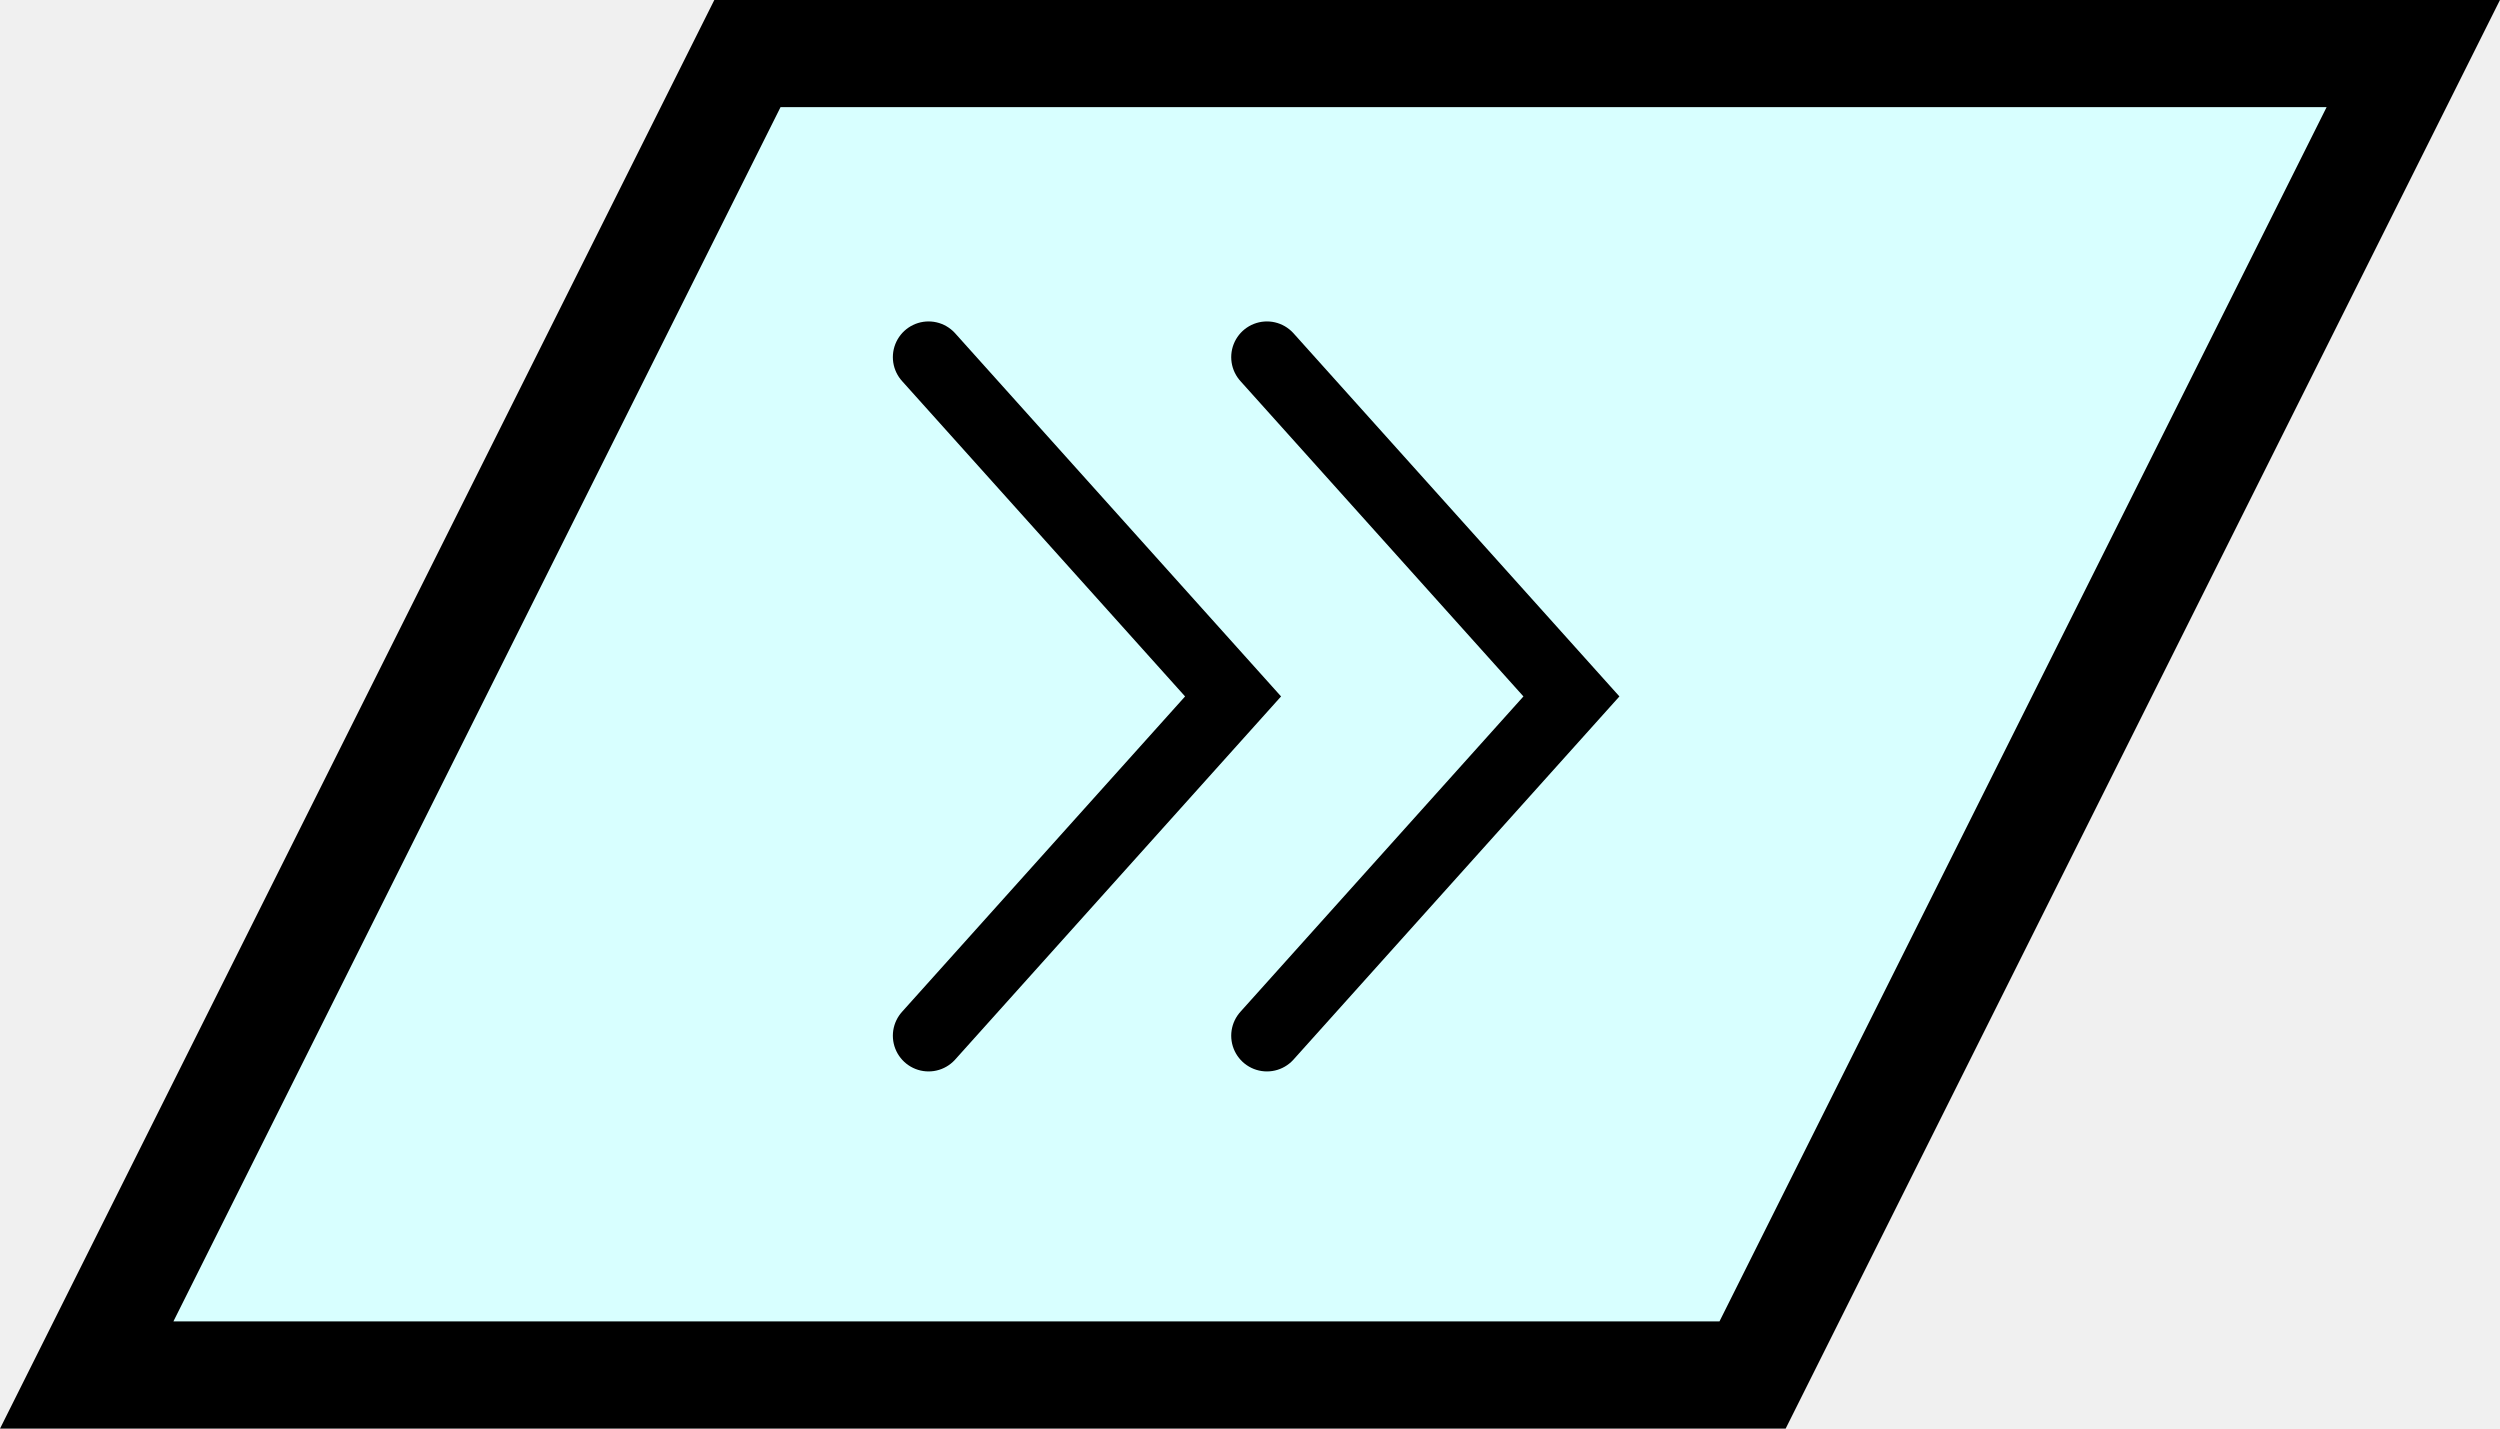
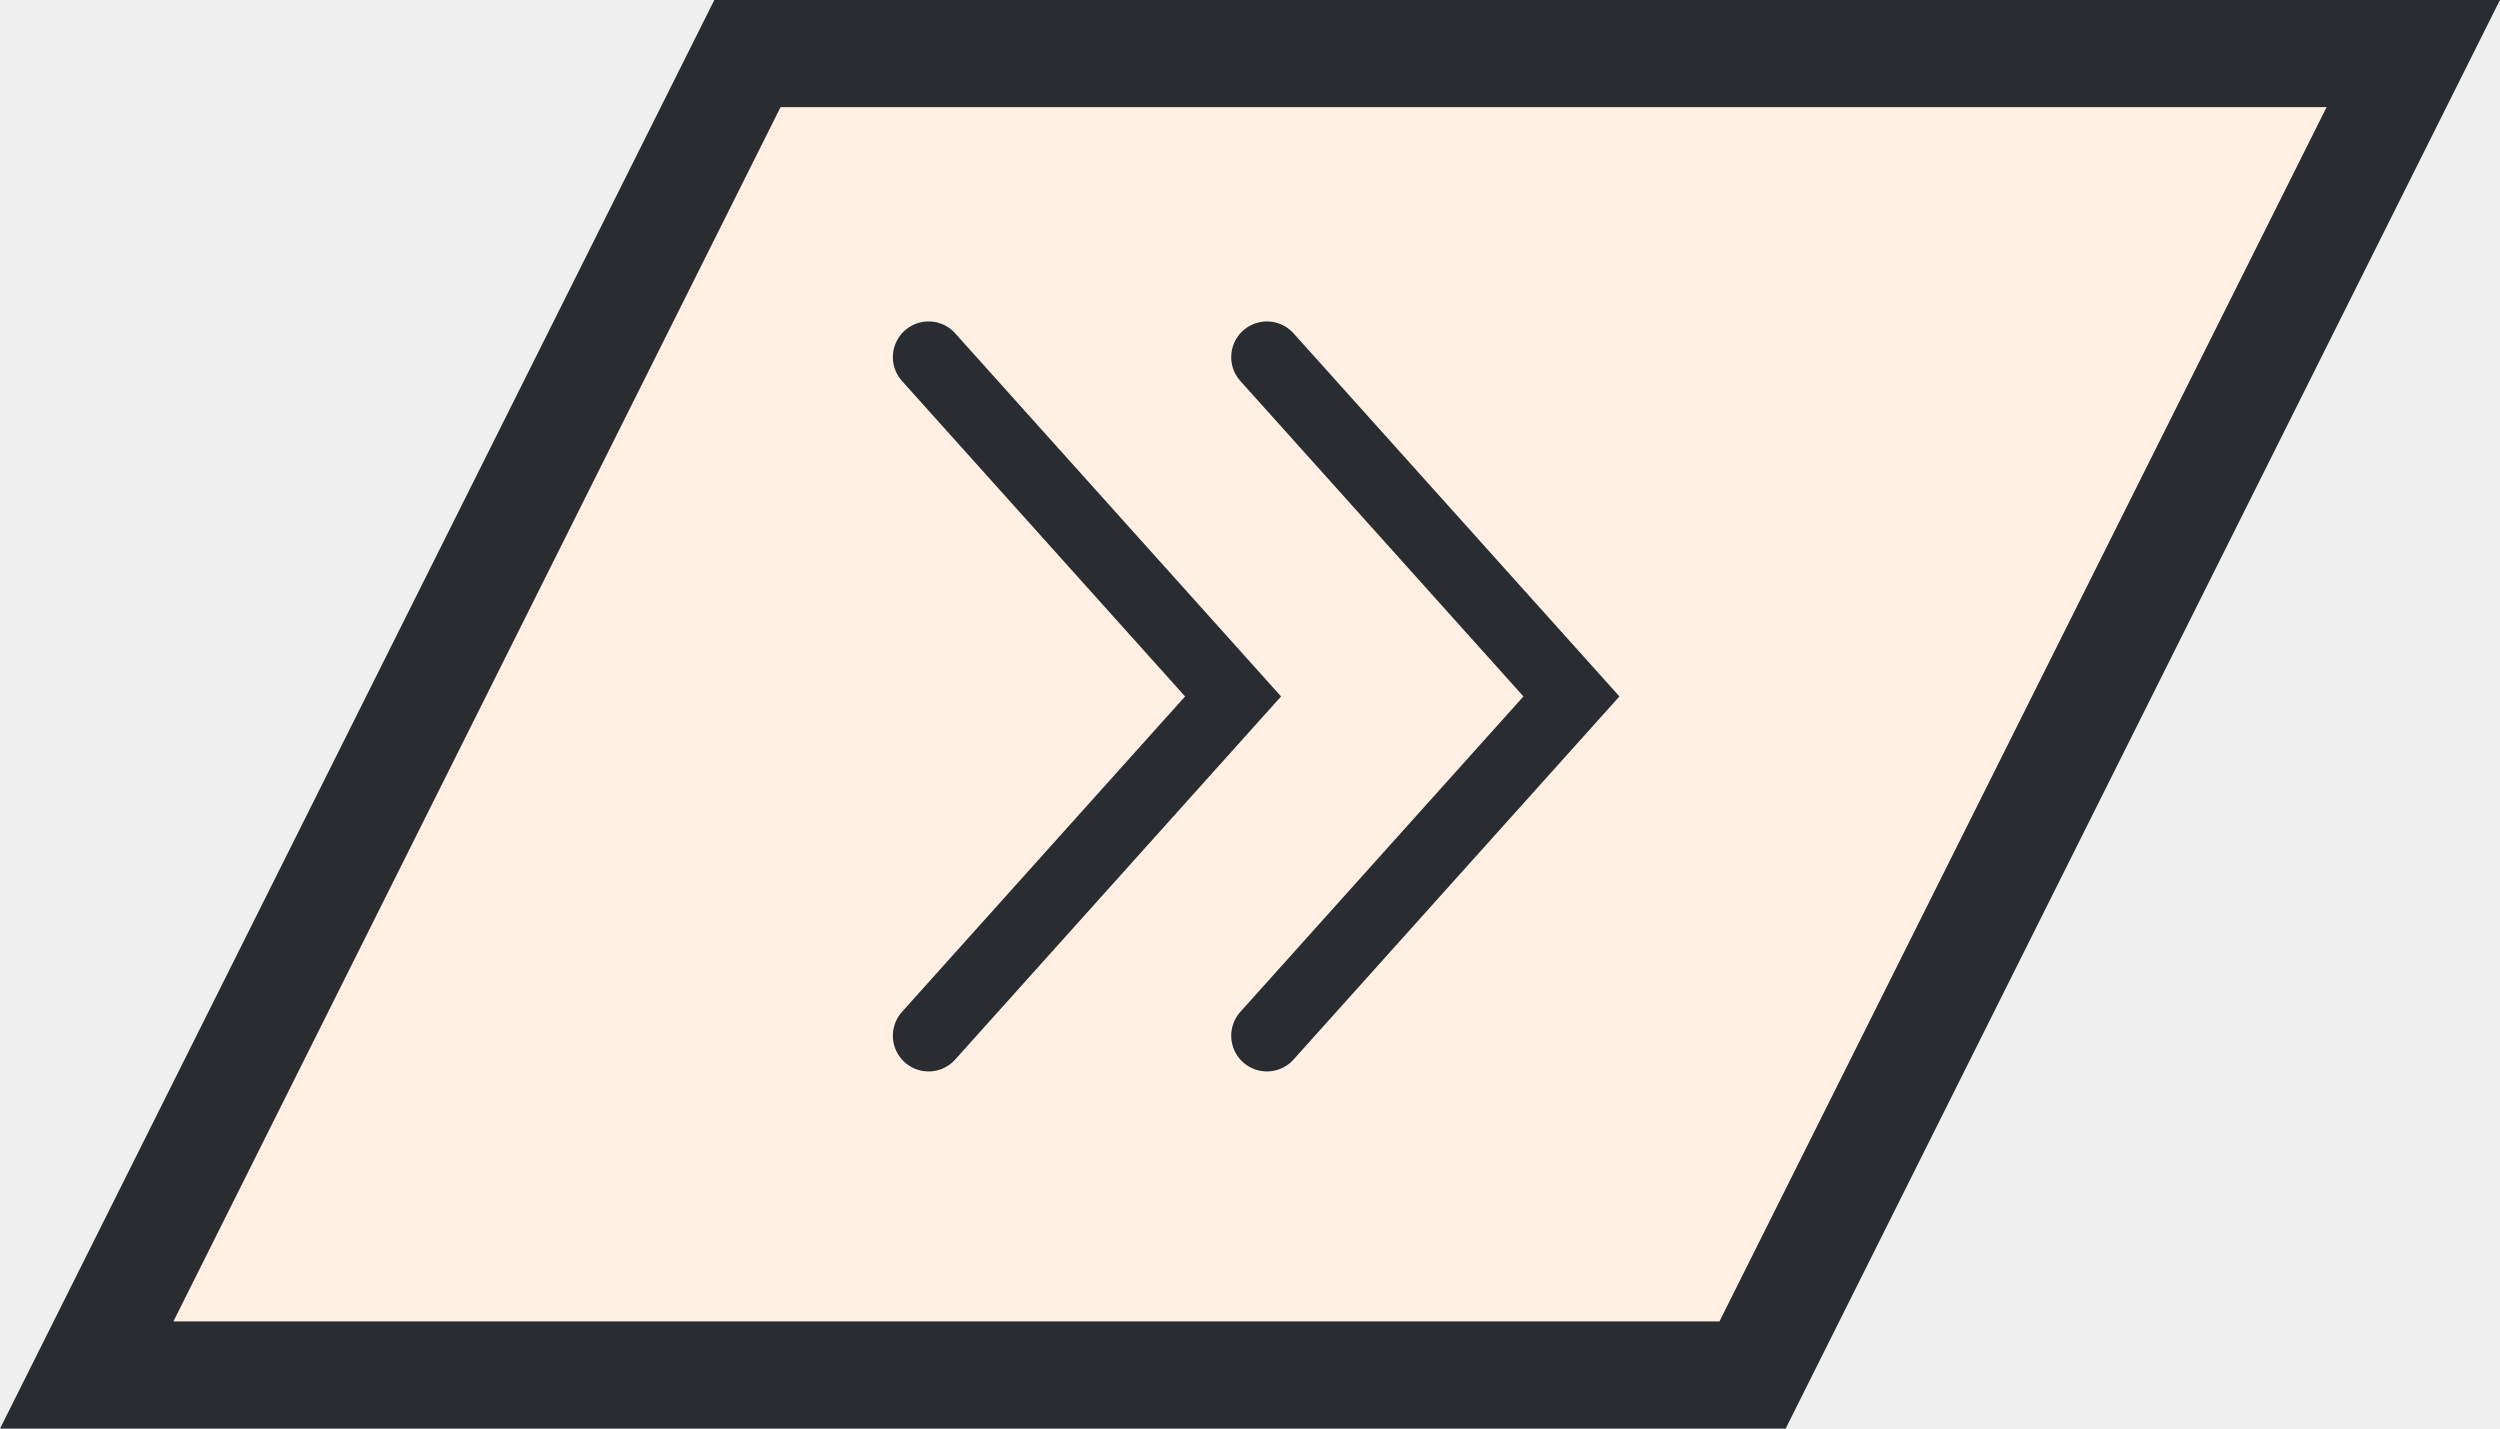
- <svg xmlns="http://www.w3.org/2000/svg" width="70" height="40" viewBox="0 0 70 40" fill="none">
+ <svg xmlns="http://www.w3.org/2000/svg" width="70" height="40" fill="none" viewBox="0 0 70 40">
  <g clip-path="url(#clip0_24_2)">
-     <path d="M67.572 1.5L49.072 38.5H2.428L20.928 1.5H67.572Z" fill="#D8FFFF" stroke="black" stroke-width="3" data-silicon-fill="SILICON_INTERNAL" data-silicon-stroke="SILICON_INK" />
-     <path d="M26 10L34.526 19.5L26 29M35.474 10L44 19.5L35.474 29" stroke="black" stroke-width="2" stroke-linecap="round" data-silicon-stroke="SILICON_INK" />
+     <path fill="#fff0e3" stroke="#292c31" stroke-width="3" d="m67.572 1.5-18.5 37H2.428l18.5-37z" data-silicon-fill="SILICON_INTERNAL" data-silicon-stroke="SILICON_INK" style="fill:#fff0e3 !important; stroke:#292c31 !important;" />
+     <path stroke="#292c31" stroke-linecap="round" stroke-width="2" d="m26 10 8.526 9.5L26 29m9.474-19L44 19.5 35.474 29" data-silicon-stroke="SILICON_INK" style="stroke:#292c31 !important;" />
  </g>
  <defs>
    <clipPath id="clip0_24_2">
-       <rect width="70" height="40" fill="white" />
+       <path fill="#fff" d="M0 0h70v40H0z" />
    </clipPath>
  </defs>
</svg>
